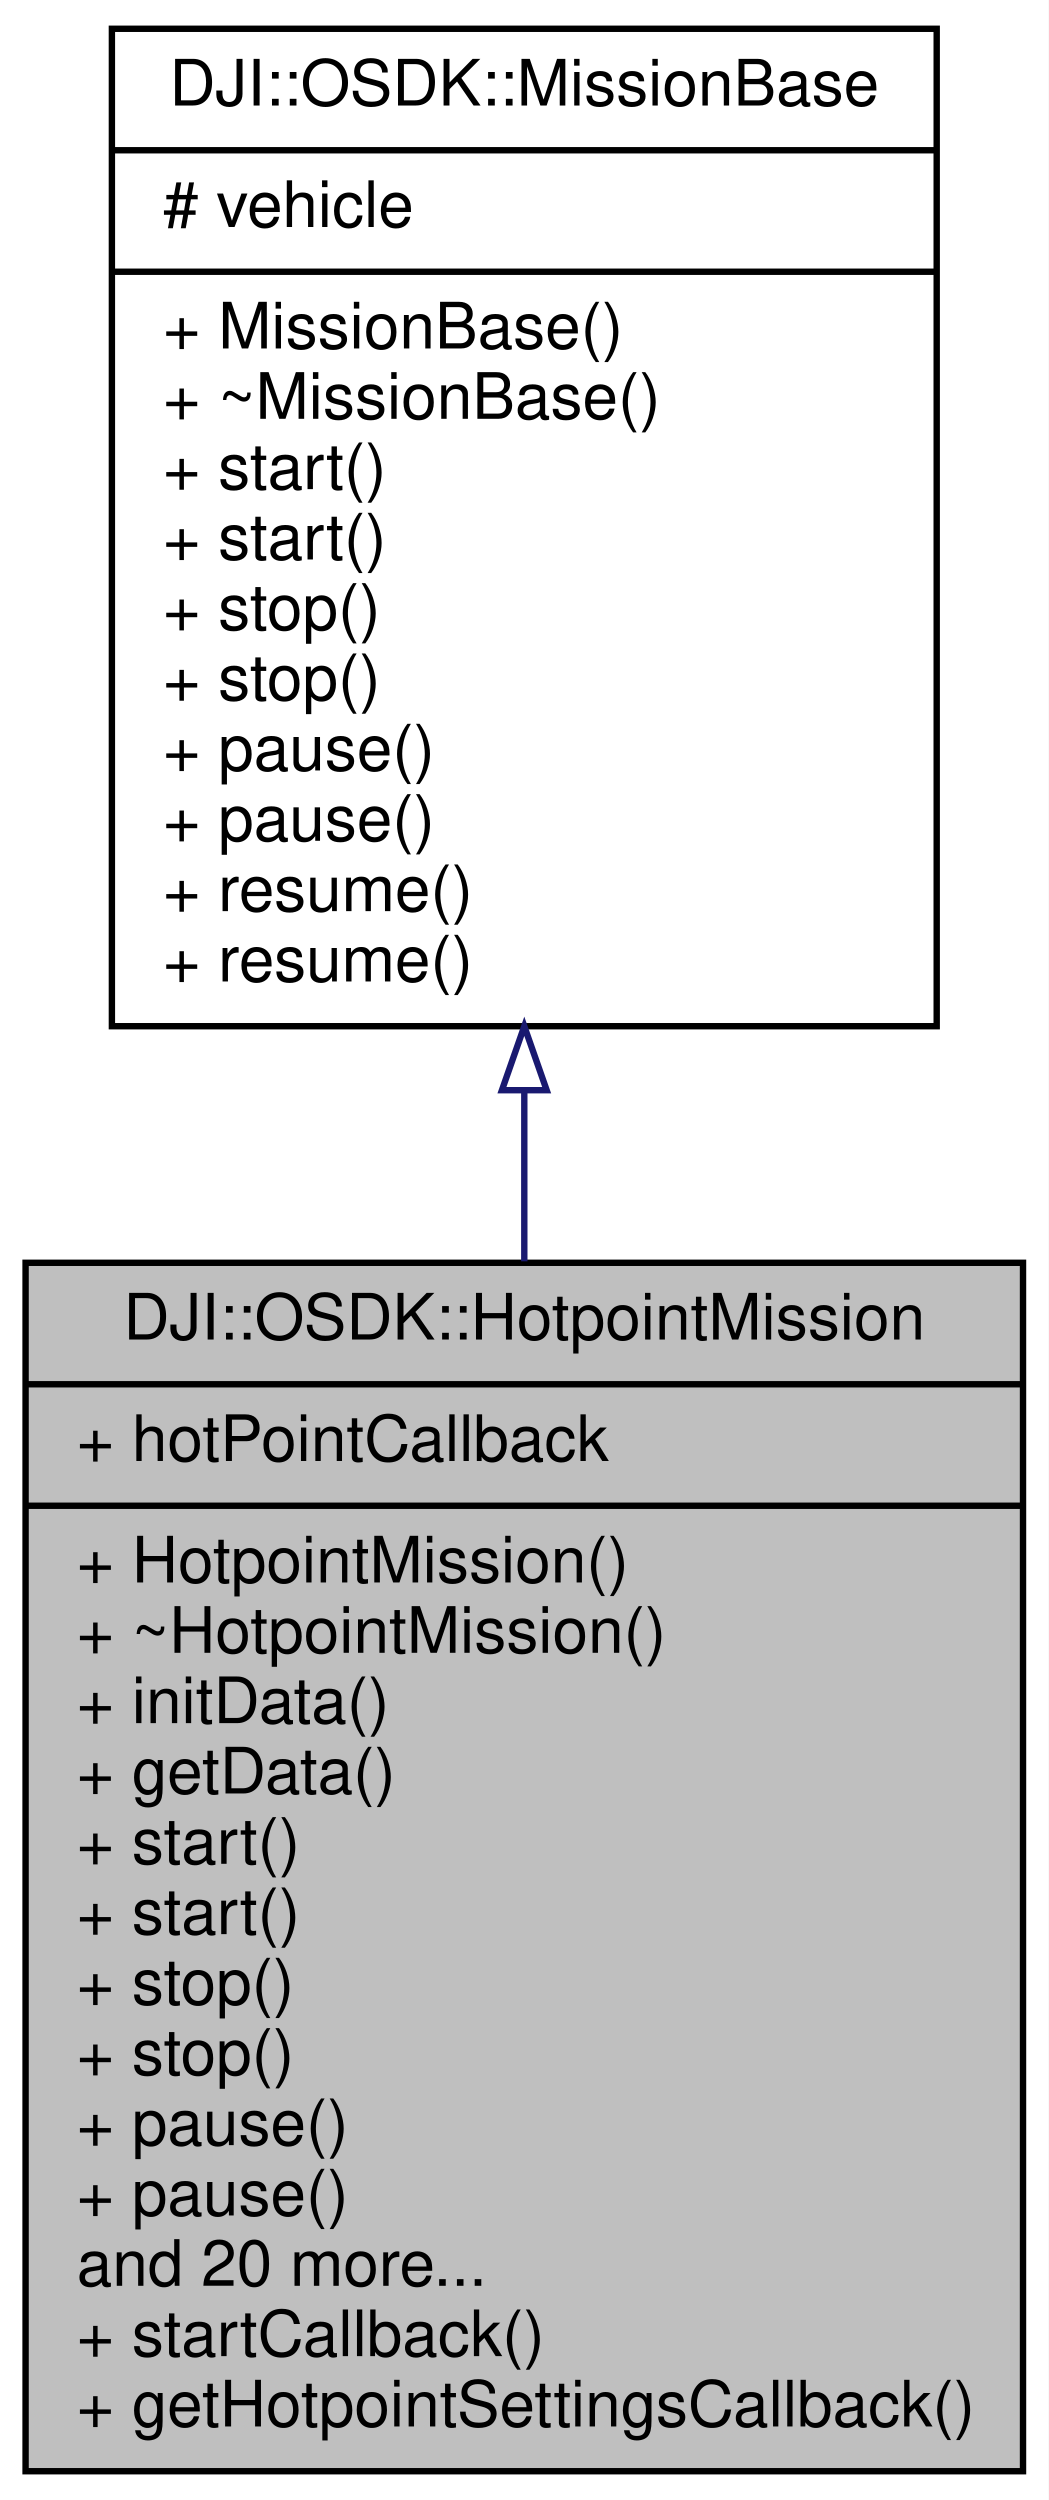
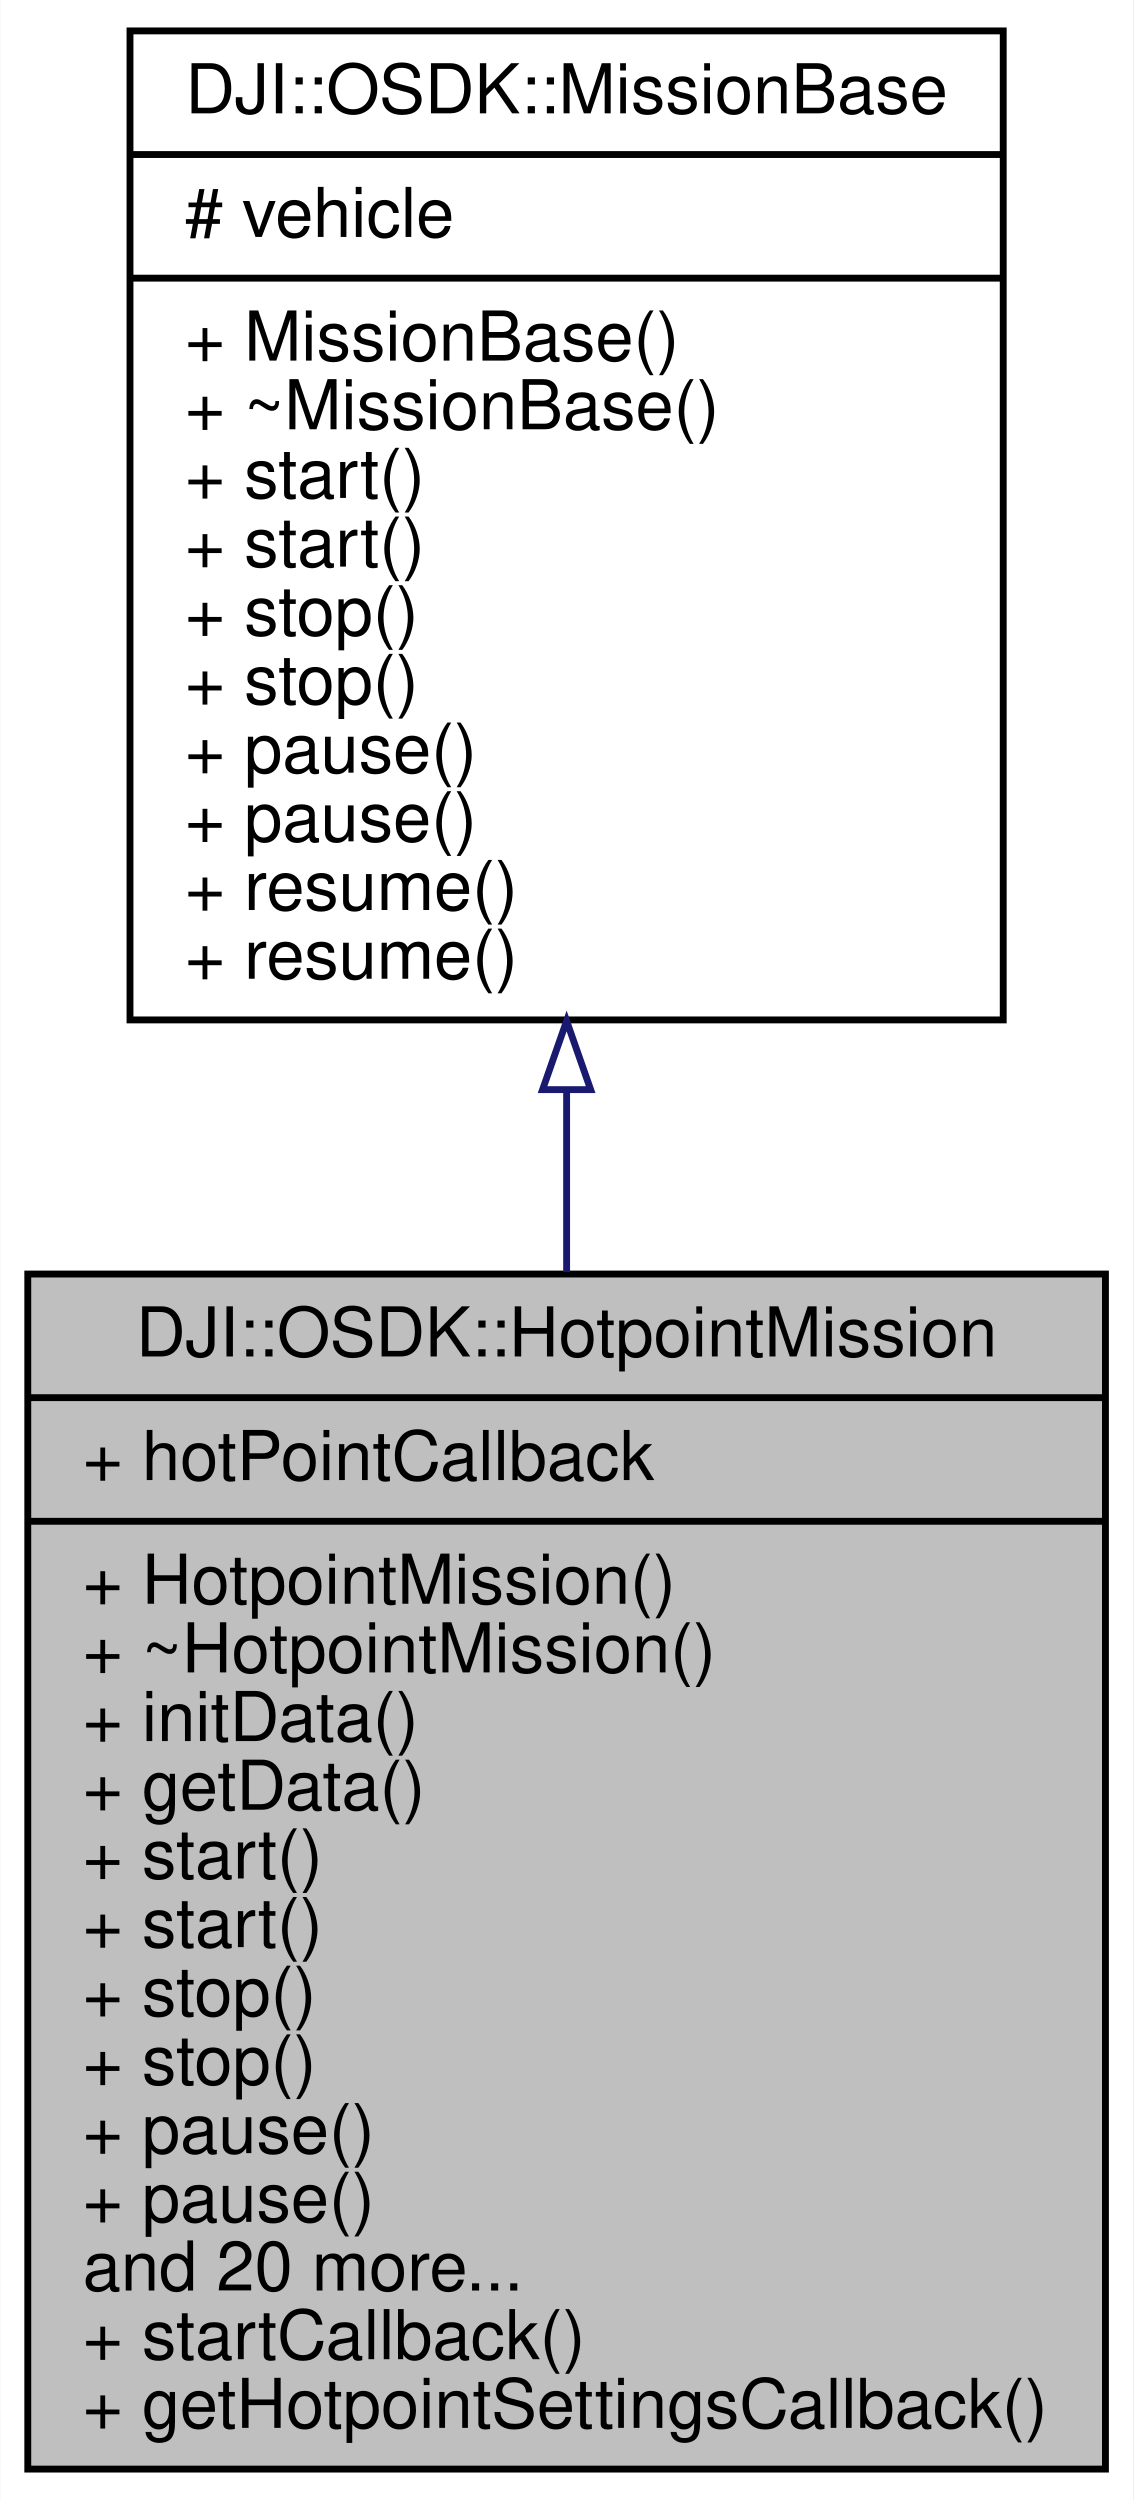
- <svg xmlns="http://www.w3.org/2000/svg" xmlns:xlink="http://www.w3.org/1999/xlink" width="164pt" height="391pt" viewBox="0.00 0.00 164.00 391.00">
-   <g id="graph0" class="graph" transform="scale(1 1) rotate(0) translate(4 387)">
-     <polygon fill="#ffffff" stroke="transparent" points="-4,4 -4,-387 160,-387 160,4 -4,4" />
+ <svg xmlns="http://www.w3.org/2000/svg" xmlns:xlink="http://www.w3.org/1999/xlink" width="165pt" height="364pt" viewBox="0.00 0.00 164.91 364.00">
+   <g id="graph0" class="graph" transform="scale(1 1) rotate(0) translate(4 360)">
+     <polygon fill="#ffffff" stroke="transparent" points="-4,4 -4,-360 160.908,-360 160.908,4 -4,4" />
    <g id="node1" class="node">
      <g id="a_node1">
        <a xlink:title="APIs for Hotpoint (Point of Interest) Missions.">
-           <polygon fill="#bfbfbf" stroke="#000000" points="0,-.5 0,-189.5 156,-189.5 156,-.5 0,-.5" />
-           <text text-anchor="middle" x="78" y="-177.5" font-family="Helvetica,sans-Serif" font-size="10.00" fill="#000000">DJI::OSDK::HotpointMission</text>
-           <polyline fill="none" stroke="#000000" points="0,-170.5 156,-170.5 " />
-           <text text-anchor="start" x="8" y="-158.5" font-family="Helvetica,sans-Serif" font-size="10.00" fill="#000000">+ hotPointCallback</text>
-           <polyline fill="none" stroke="#000000" points="0,-151.5 156,-151.5 " />
-           <text text-anchor="start" x="8" y="-139.5" font-family="Helvetica,sans-Serif" font-size="10.00" fill="#000000">+ HotpointMission()</text>
-           <text text-anchor="start" x="8" y="-128.5" font-family="Helvetica,sans-Serif" font-size="10.00" fill="#000000">+ ~HotpointMission()</text>
-           <text text-anchor="start" x="8" y="-117.5" font-family="Helvetica,sans-Serif" font-size="10.00" fill="#000000">+ initData()</text>
-           <text text-anchor="start" x="8" y="-106.5" font-family="Helvetica,sans-Serif" font-size="10.00" fill="#000000">+ getData()</text>
-           <text text-anchor="start" x="8" y="-95.5" font-family="Helvetica,sans-Serif" font-size="10.00" fill="#000000">+ start()</text>
-           <text text-anchor="start" x="8" y="-84.5" font-family="Helvetica,sans-Serif" font-size="10.00" fill="#000000">+ start()</text>
-           <text text-anchor="start" x="8" y="-73.5" font-family="Helvetica,sans-Serif" font-size="10.00" fill="#000000">+ stop()</text>
-           <text text-anchor="start" x="8" y="-62.5" font-family="Helvetica,sans-Serif" font-size="10.00" fill="#000000">+ stop()</text>
-           <text text-anchor="start" x="8" y="-51.5" font-family="Helvetica,sans-Serif" font-size="10.00" fill="#000000">+ pause()</text>
-           <text text-anchor="start" x="8" y="-40.5" font-family="Helvetica,sans-Serif" font-size="10.00" fill="#000000">+ pause()</text>
-           <text text-anchor="start" x="8" y="-29.5" font-family="Helvetica,sans-Serif" font-size="10.00" fill="#000000">and 20 more...</text>
-           <text text-anchor="start" x="8" y="-18.5" font-family="Helvetica,sans-Serif" font-size="10.00" fill="#000000">+ startCallback()</text>
-           <text text-anchor="start" x="8" y="-7.5" font-family="Helvetica,sans-Serif" font-size="10.00" fill="#000000">+ getHotpointSettingsCallback()</text>
+           <polygon fill="#bfbfbf" stroke="#000000" points="0,-.5 0,-174.5 156.908,-174.5 156.908,-.5 0,-.5" />
+           <text text-anchor="middle" x="78.454" y="-162.5" font-family="Helvetica,sans-Serif" font-size="10.00" fill="#000000">DJI::OSDK::HotpointMission</text>
+           <polyline fill="none" stroke="#000000" points="0,-156.5 156.908,-156.5 " />
+           <text text-anchor="start" x="8" y="-144.5" font-family="Helvetica,sans-Serif" font-size="10.00" fill="#000000">+ hotPointCallback</text>
+           <polyline fill="none" stroke="#000000" points="0,-138.5 156.908,-138.5 " />
+           <text text-anchor="start" x="8" y="-126.5" font-family="Helvetica,sans-Serif" font-size="10.00" fill="#000000">+ HotpointMission()</text>
+           <text text-anchor="start" x="8" y="-116.5" font-family="Helvetica,sans-Serif" font-size="10.00" fill="#000000">+ ~HotpointMission()</text>
+           <text text-anchor="start" x="8" y="-106.5" font-family="Helvetica,sans-Serif" font-size="10.00" fill="#000000">+ initData()</text>
+           <text text-anchor="start" x="8" y="-96.5" font-family="Helvetica,sans-Serif" font-size="10.00" fill="#000000">+ getData()</text>
+           <text text-anchor="start" x="8" y="-86.5" font-family="Helvetica,sans-Serif" font-size="10.00" fill="#000000">+ start()</text>
+           <text text-anchor="start" x="8" y="-76.5" font-family="Helvetica,sans-Serif" font-size="10.00" fill="#000000">+ start()</text>
+           <text text-anchor="start" x="8" y="-66.5" font-family="Helvetica,sans-Serif" font-size="10.00" fill="#000000">+ stop()</text>
+           <text text-anchor="start" x="8" y="-56.5" font-family="Helvetica,sans-Serif" font-size="10.00" fill="#000000">+ stop()</text>
+           <text text-anchor="start" x="8" y="-46.5" font-family="Helvetica,sans-Serif" font-size="10.00" fill="#000000">+ pause()</text>
+           <text text-anchor="start" x="8" y="-36.5" font-family="Helvetica,sans-Serif" font-size="10.00" fill="#000000">+ pause()</text>
+           <text text-anchor="start" x="8" y="-26.5" font-family="Helvetica,sans-Serif" font-size="10.00" fill="#000000">and 20 more...</text>
+           <text text-anchor="start" x="8" y="-16.5" font-family="Helvetica,sans-Serif" font-size="10.00" fill="#000000">+ startCallback()</text>
+           <text text-anchor="start" x="8" y="-6.5" font-family="Helvetica,sans-Serif" font-size="10.00" fill="#000000">+ getHotpointSettingsCallback()</text>
        </a>
      </g>
    </g>
    <g id="node2" class="node">
      <g id="a_node2">
        <a xlink:href="classDJI_1_1OSDK_1_1MissionBase.html" target="_top" xlink:title="Mission Base class for commonality between SDK Missions.">
-           <polygon fill="#ffffff" stroke="#000000" points="13.5,-226.5 13.5,-382.5 142.5,-382.5 142.5,-226.5 13.5,-226.5" />
-           <text text-anchor="middle" x="78" y="-370.5" font-family="Helvetica,sans-Serif" font-size="10.00" fill="#000000">DJI::OSDK::MissionBase</text>
-           <polyline fill="none" stroke="#000000" points="13.5,-363.5 142.5,-363.5 " />
-           <text text-anchor="start" x="21.5" y="-351.5" font-family="Helvetica,sans-Serif" font-size="10.00" fill="#000000"># vehicle</text>
-           <polyline fill="none" stroke="#000000" points="13.5,-344.5 142.5,-344.5 " />
-           <text text-anchor="start" x="21.5" y="-332.5" font-family="Helvetica,sans-Serif" font-size="10.00" fill="#000000">+ MissionBase()</text>
-           <text text-anchor="start" x="21.5" y="-321.5" font-family="Helvetica,sans-Serif" font-size="10.00" fill="#000000">+ ~MissionBase()</text>
-           <text text-anchor="start" x="21.5" y="-310.5" font-family="Helvetica,sans-Serif" font-size="10.00" fill="#000000">+ start()</text>
-           <text text-anchor="start" x="21.5" y="-299.5" font-family="Helvetica,sans-Serif" font-size="10.00" fill="#000000">+ start()</text>
-           <text text-anchor="start" x="21.5" y="-288.5" font-family="Helvetica,sans-Serif" font-size="10.00" fill="#000000">+ stop()</text>
-           <text text-anchor="start" x="21.5" y="-277.5" font-family="Helvetica,sans-Serif" font-size="10.00" fill="#000000">+ stop()</text>
-           <text text-anchor="start" x="21.5" y="-266.5" font-family="Helvetica,sans-Serif" font-size="10.00" fill="#000000">+ pause()</text>
-           <text text-anchor="start" x="21.5" y="-255.5" font-family="Helvetica,sans-Serif" font-size="10.00" fill="#000000">+ pause()</text>
-           <text text-anchor="start" x="21.5" y="-244.5" font-family="Helvetica,sans-Serif" font-size="10.00" fill="#000000">+ resume()</text>
-           <text text-anchor="start" x="21.5" y="-233.5" font-family="Helvetica,sans-Serif" font-size="10.00" fill="#000000">+ resume()</text>
+           <polygon fill="#ffffff" stroke="#000000" points="14.883,-211.5 14.883,-355.5 142.025,-355.5 142.025,-211.5 14.883,-211.5" />
+           <text text-anchor="middle" x="78.454" y="-343.5" font-family="Helvetica,sans-Serif" font-size="10.00" fill="#000000">DJI::OSDK::MissionBase</text>
+           <polyline fill="none" stroke="#000000" points="14.883,-337.5 142.025,-337.5 " />
+           <text text-anchor="start" x="22.883" y="-325.5" font-family="Helvetica,sans-Serif" font-size="10.00" fill="#000000"># vehicle</text>
+           <polyline fill="none" stroke="#000000" points="14.883,-319.5 142.025,-319.5 " />
+           <text text-anchor="start" x="22.883" y="-307.5" font-family="Helvetica,sans-Serif" font-size="10.00" fill="#000000">+ MissionBase()</text>
+           <text text-anchor="start" x="22.883" y="-297.5" font-family="Helvetica,sans-Serif" font-size="10.00" fill="#000000">+ ~MissionBase()</text>
+           <text text-anchor="start" x="22.883" y="-287.5" font-family="Helvetica,sans-Serif" font-size="10.00" fill="#000000">+ start()</text>
+           <text text-anchor="start" x="22.883" y="-277.5" font-family="Helvetica,sans-Serif" font-size="10.00" fill="#000000">+ start()</text>
+           <text text-anchor="start" x="22.883" y="-267.5" font-family="Helvetica,sans-Serif" font-size="10.00" fill="#000000">+ stop()</text>
+           <text text-anchor="start" x="22.883" y="-257.5" font-family="Helvetica,sans-Serif" font-size="10.00" fill="#000000">+ stop()</text>
+           <text text-anchor="start" x="22.883" y="-247.5" font-family="Helvetica,sans-Serif" font-size="10.00" fill="#000000">+ pause()</text>
+           <text text-anchor="start" x="22.883" y="-237.5" font-family="Helvetica,sans-Serif" font-size="10.00" fill="#000000">+ pause()</text>
+           <text text-anchor="start" x="22.883" y="-227.5" font-family="Helvetica,sans-Serif" font-size="10.00" fill="#000000">+ resume()</text>
+           <text text-anchor="start" x="22.883" y="-217.5" font-family="Helvetica,sans-Serif" font-size="10.00" fill="#000000">+ resume()</text>
        </a>
      </g>
    </g>
    <g id="edge1" class="edge">
-       <path fill="none" stroke="#191970" d="M78,-216.276C78,-207.5 78,-198.566 78,-189.728" />
-       <polygon fill="none" stroke="#191970" points="74.5,-216.49 78,-226.49 81.5,-216.49 74.5,-216.49" />
+       <path fill="none" stroke="#191970" d="M78.454,-201.201C78.454,-192.472 78.454,-183.572 78.454,-174.789" />
+       <polygon fill="none" stroke="#191970" points="74.954,-201.352 78.454,-211.352 81.954,-201.352 74.954,-201.352" />
    </g>
  </g>
</svg>
